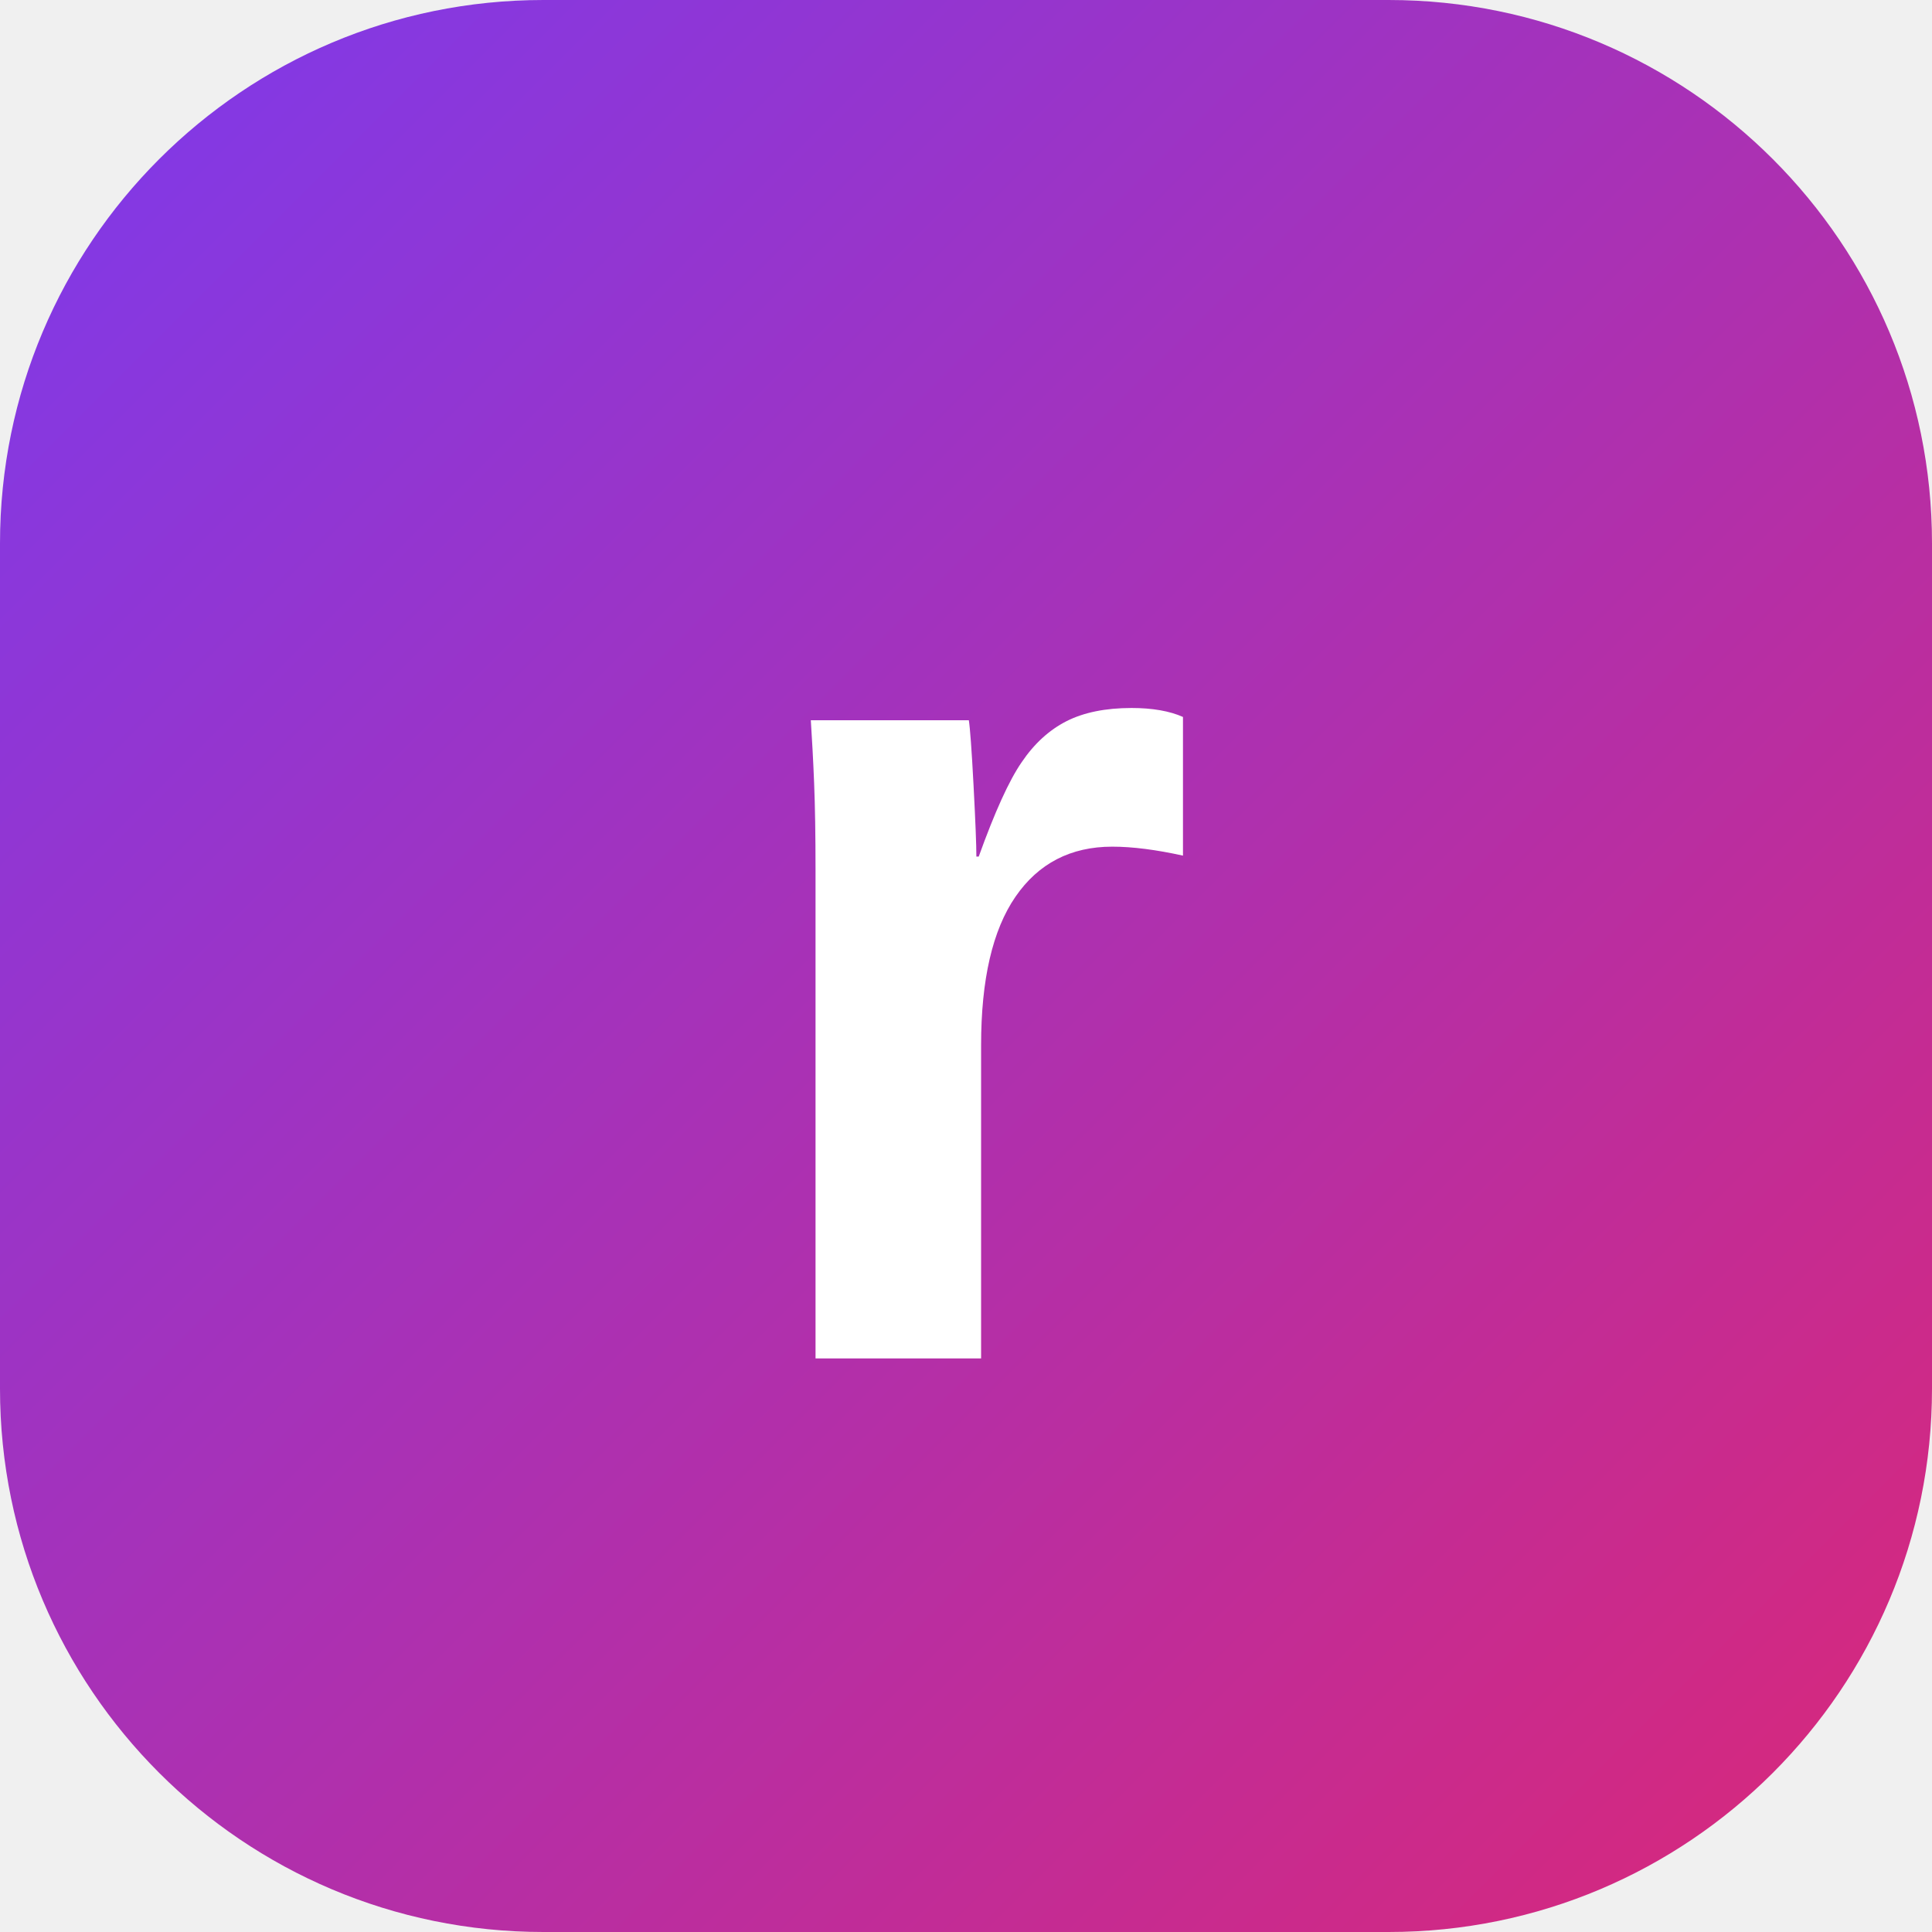
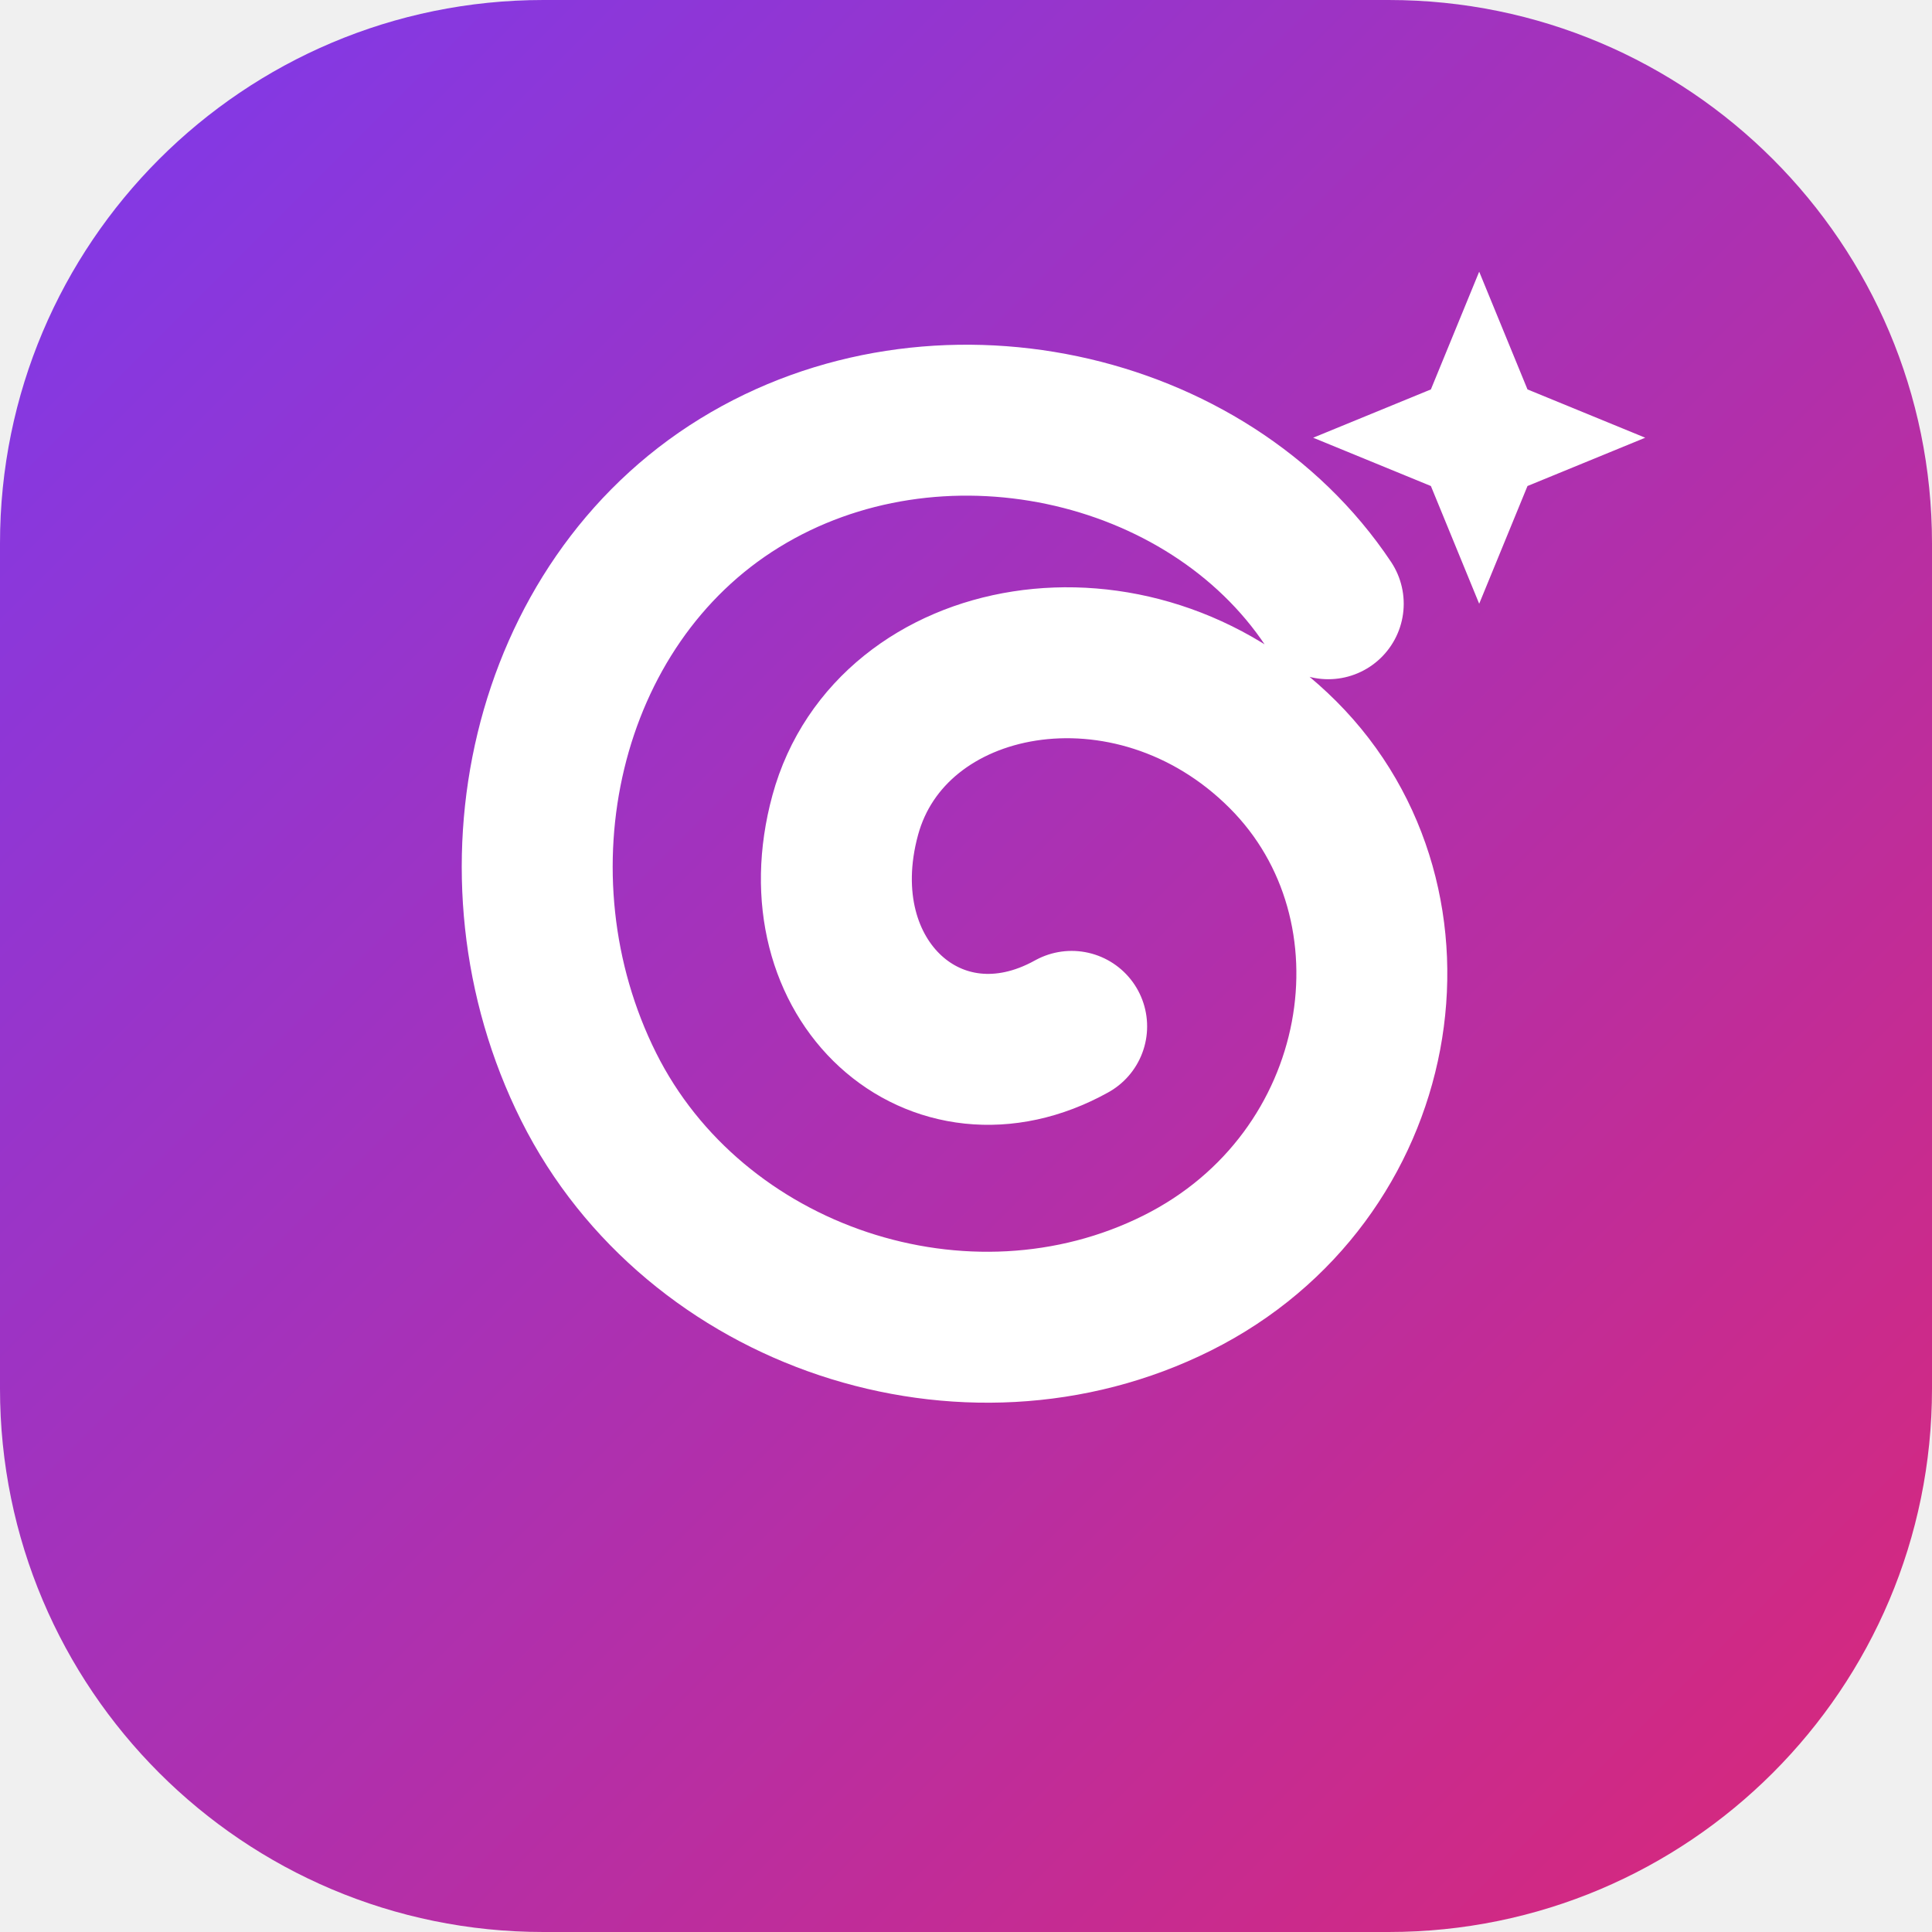
<svg xmlns="http://www.w3.org/2000/svg" viewBox="0 0 64 64">
  <defs>
    <linearGradient id="g" x1="0" y1="0" x2="1" y2="1">
      <stop offset="0" stop-color="#7C3AED" />
      <stop offset="1" stop-color="#DB2777" />
    </linearGradient>
  </defs>
  <rect width="64" height="64" rx="18" fill="url(#g)" />
-   <text x="32" y="45" font-family="Arial, sans-serif" font-size="40" font-weight="800" fill="#fff" text-anchor="middle">r</text>
+   <path d="M44 20c-4-6-13-8-19.5-4C18 20 16 29 19.5 36S32 46 39 42.5s8.5-12.5 3.5-17.5-13-3.5-14.5 2 3 9.5 7.5 7" fill="none" stroke="#fff" stroke-width="5" stroke-linecap="round" stroke-linejoin="round" />
+   <path d="M49 9l1.6 3.9 3.9 1.6-3.9 1.6L49 20l-1.6-3.9-3.9-1.6 3.9-1.6z" fill="#fff" />
</svg>
